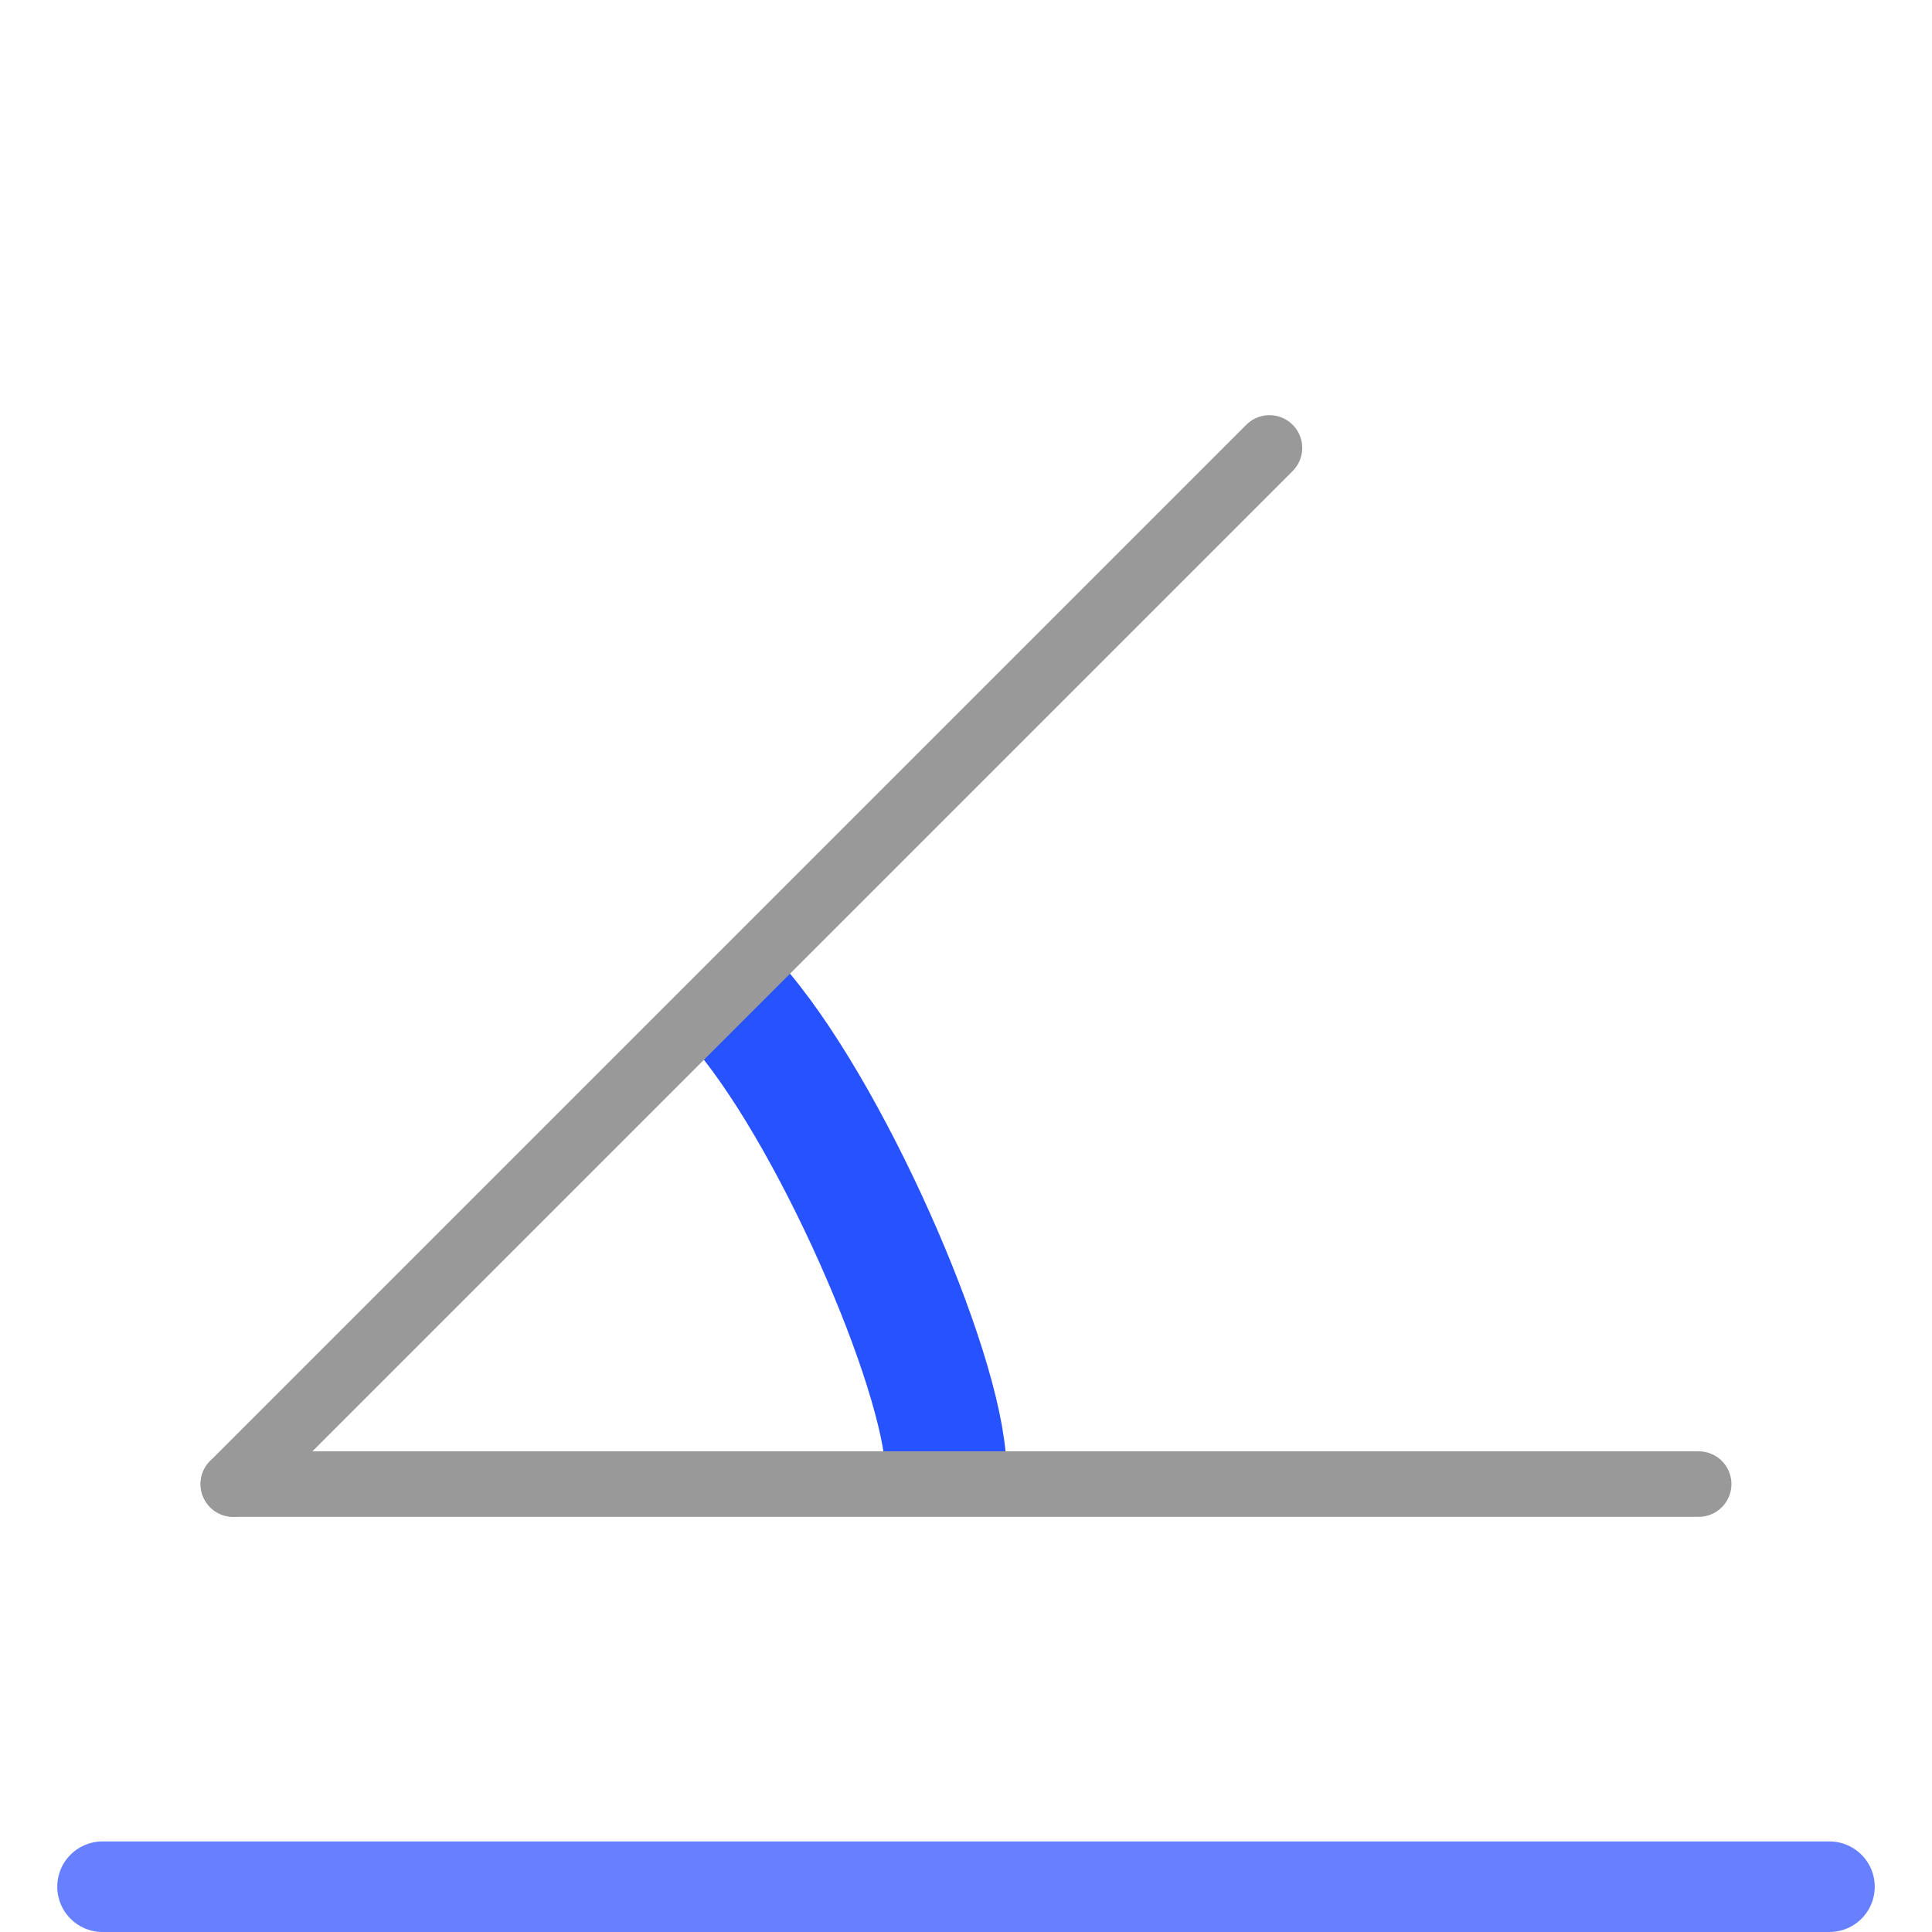
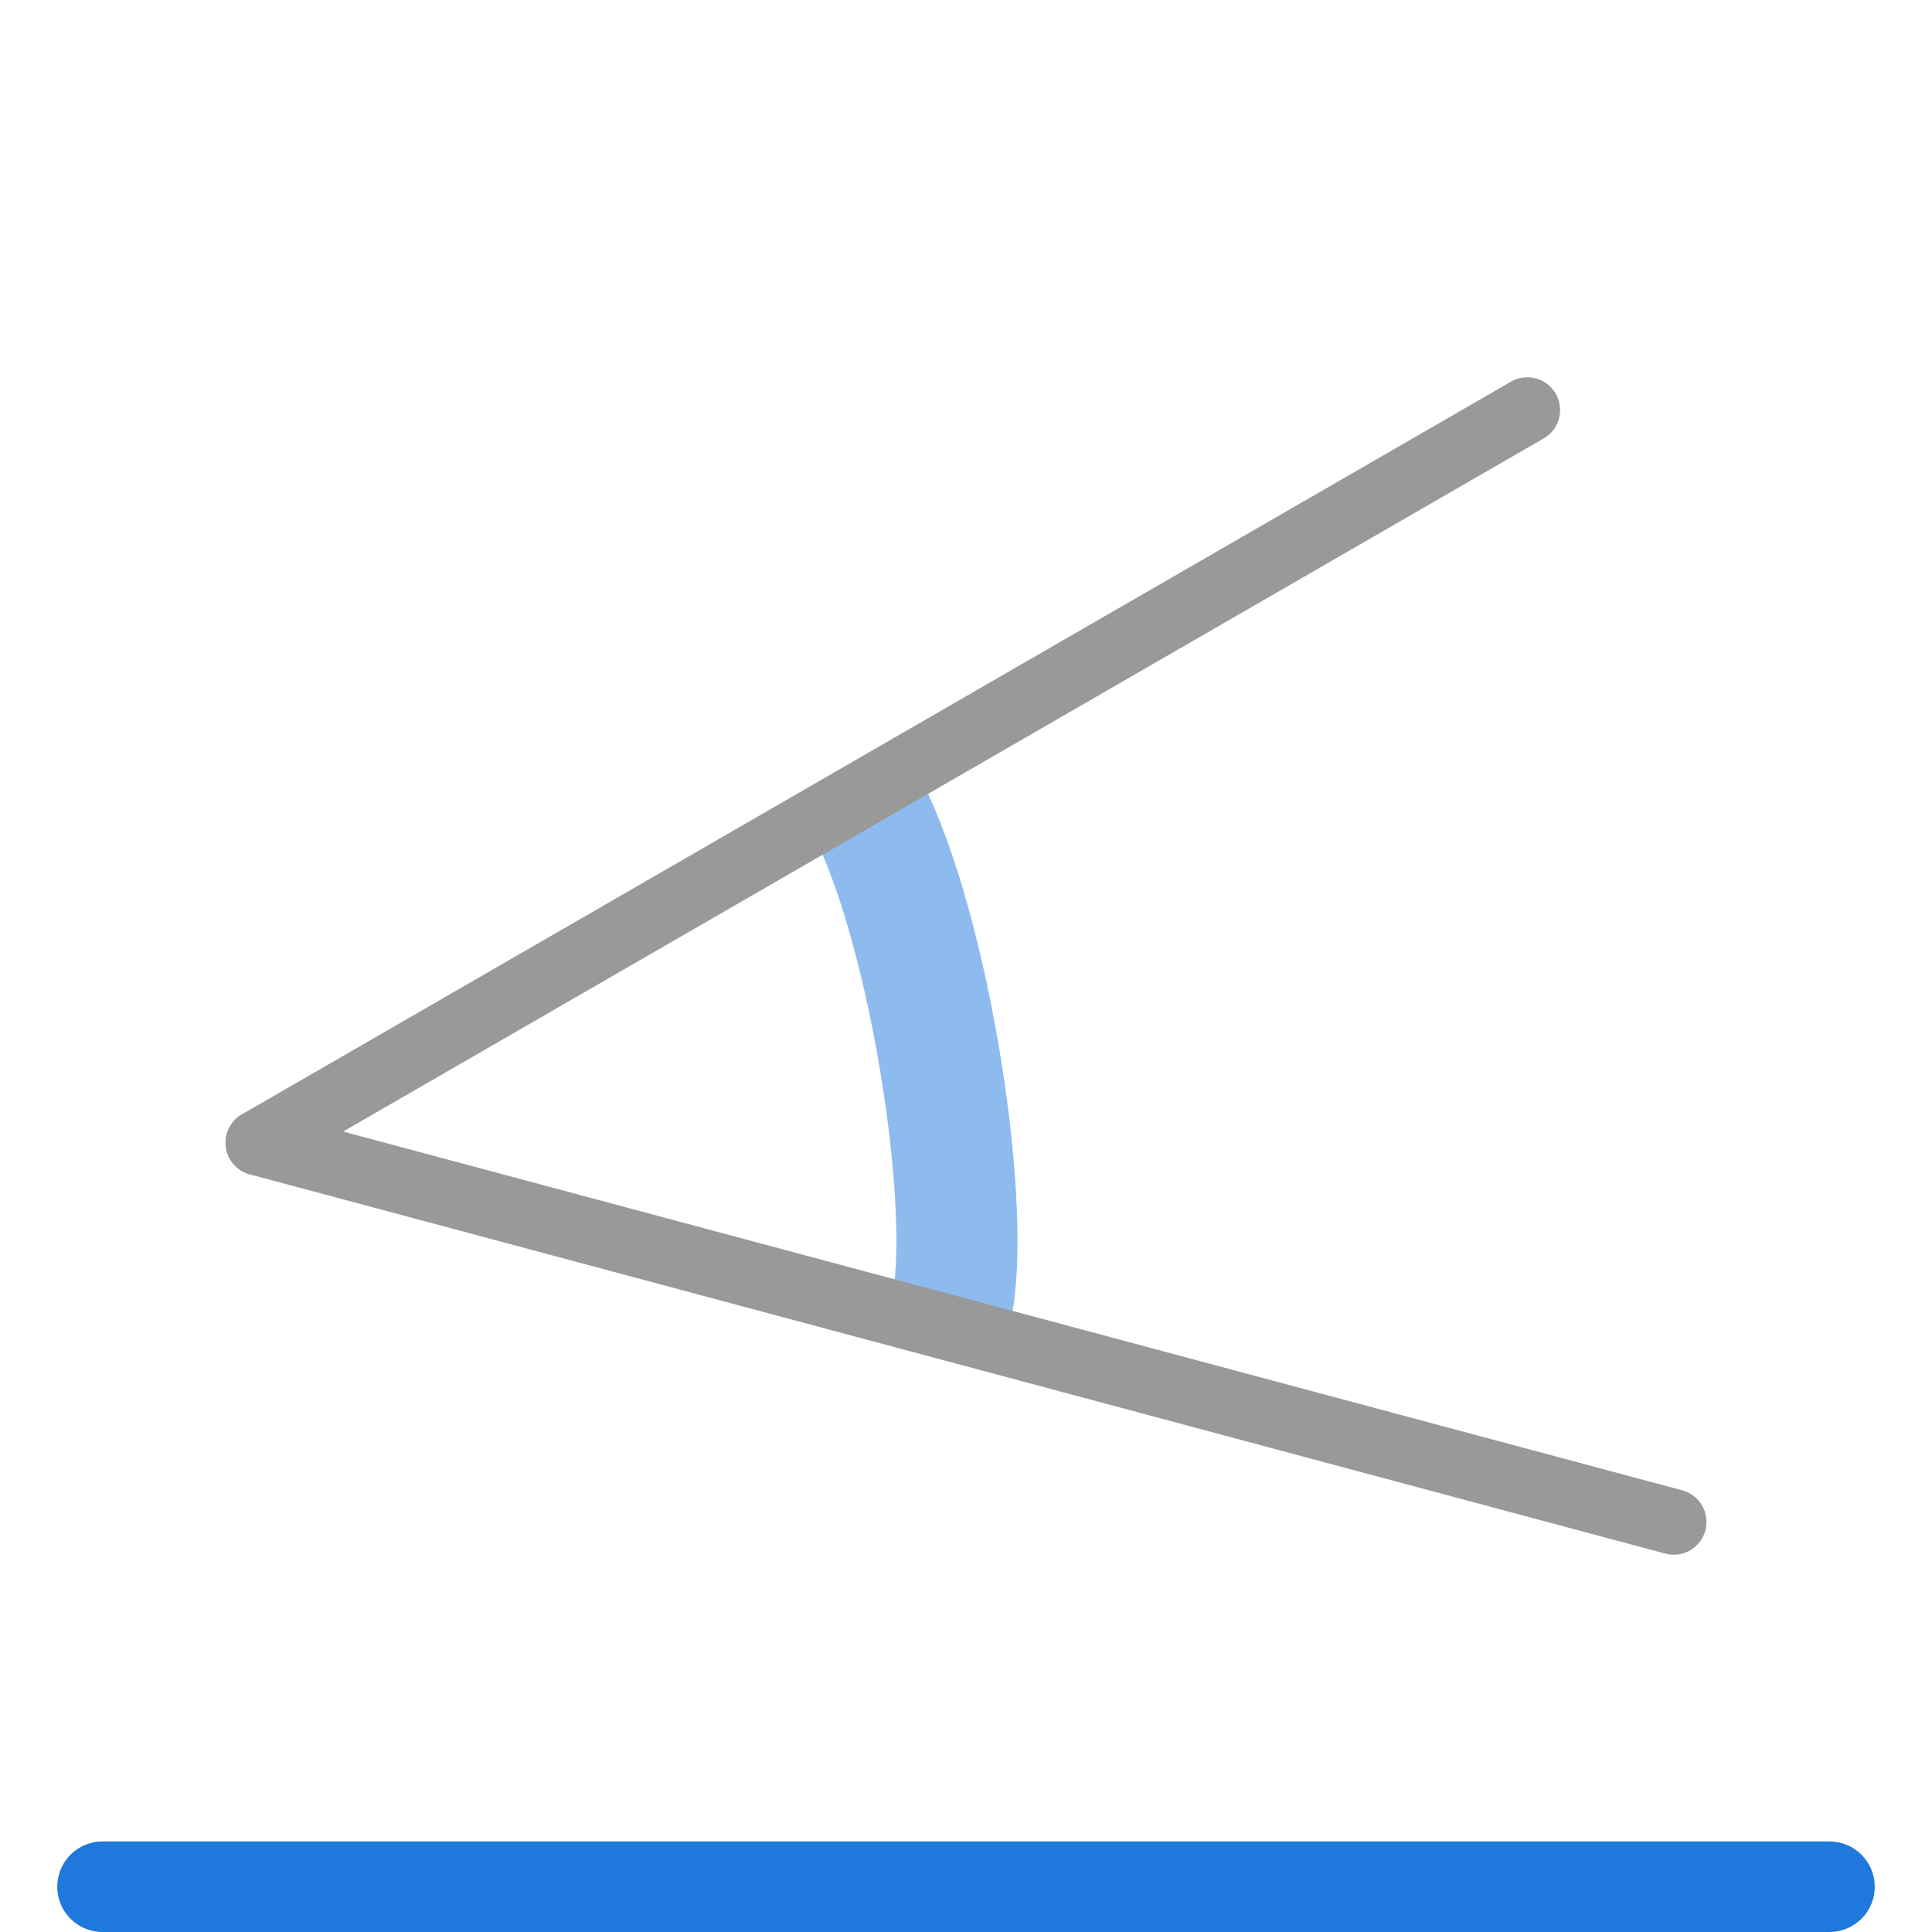
- <svg xmlns="http://www.w3.org/2000/svg" height="64" width="64" version="1.1" id="Capa_1" x="0px" y="0px" viewBox="0 0 64 64" xml:space="preserve">
+ <svg xmlns="http://www.w3.org/2000/svg" xml:space="preserve" viewBox="0 0 64 64" y="0px" x="0px" id="Capa_1" version="1.1" width="64" height="64">
  <defs id="defs59" />
  <g id="g26">
</g>
  <g id="g28">
</g>
  <g id="g30">
</g>
  <g id="g32">
</g>
  <g id="g34">
</g>
  <g id="g36">
</g>
  <g id="g38">
</g>
  <g id="g40">
</g>
  <g id="g42">
</g>
  <g id="g44">
</g>
  <g id="g46">
</g>
  <g id="g48">
</g>
  <g id="g50">
</g>
  <g id="g52">
</g>
  <g id="g54">
</g>
-   <g id="g26-1" transform="translate(-96.1025,-13.69491)">
+   <g transform="translate(-96.1025,-13.69491)" id="g26-1">
</g>
-   <g id="g28-9" transform="translate(-96.1025,-13.69491)">
+   <g transform="translate(-96.1025,-13.69491)" id="g28-9">
</g>
-   <g id="g30-1" transform="translate(-96.1025,-13.69491)">
+   <g transform="translate(-96.1025,-13.69491)" id="g30-1">
</g>
-   <g id="g32-1" transform="translate(-96.1025,-13.69491)">
+   <g transform="translate(-96.1025,-13.69491)" id="g32-1">
</g>
-   <g id="g34-6" transform="translate(-96.1025,-13.69491)">
+   <g transform="translate(-96.1025,-13.69491)" id="g34-6">
</g>
-   <g id="g36-5" transform="translate(-96.1025,-13.69491)">
+   <g transform="translate(-96.1025,-13.69491)" id="g36-5">
</g>
-   <g id="g38-1" transform="translate(-96.1025,-13.69491)">
+   <g transform="translate(-96.1025,-13.69491)" id="g38-1">
</g>
-   <g id="g40-7" transform="translate(-96.1025,-13.69491)">
+   <g transform="translate(-96.1025,-13.69491)" id="g40-7">
</g>
-   <g id="g42-3" transform="translate(-96.1025,-13.69491)">
+   <g transform="translate(-96.1025,-13.69491)" id="g42-3">
</g>
-   <g id="g44-2" transform="translate(-96.1025,-13.69491)">
+   <g transform="translate(-96.1025,-13.69491)" id="g44-2">
</g>
-   <g id="g46-8" transform="translate(-96.1025,-13.69491)">
+   <g transform="translate(-96.1025,-13.69491)" id="g46-8">
</g>
-   <g id="g48-4" transform="translate(-96.1025,-13.69491)">
+   <g transform="translate(-96.1025,-13.69491)" id="g48-4">
</g>
-   <g id="g50-9" transform="translate(-96.1025,-13.69491)">
+   <g transform="translate(-96.1025,-13.69491)" id="g50-9">
</g>
-   <g id="g52-9" transform="translate(-96.1025,-13.69491)">
+   <g transform="translate(-96.1025,-13.69491)" id="g52-9">
</g>
-   <g id="g54-7" transform="translate(-96.1025,-13.69491)">
+   <g transform="translate(-96.1025,-13.69491)" id="g54-7">
</g>
-   <path style="fill:none;stroke:#2752ff;stroke-width:4.012;stroke-linecap:butt;stroke-linejoin:bevel;stroke-miterlimit:4;stroke-dasharray:none;stroke-opacity:1" d="m 24.333,33.196 c 3.105,3.454 6.908,12.151 7.004,15.448" id="path1022" />
-   <path style="fill:#999999;fill-opacity:1;stroke:#999999;stroke-width:2.17;stroke-linecap:round;stroke-linejoin:round;stroke-miterlimit:4;stroke-dasharray:none;stroke-opacity:1" d="M 42.053,14.838 7.729,49.162" id="path888" />
-   <path id="path888-9" d="M 56.271,49.162 H 7.729" style="fill:#999999;fill-opacity:1;stroke:#999999;stroke-width:2.17;stroke-linecap:round;stroke-linejoin:round;stroke-miterlimit:4;stroke-dasharray:none;stroke-opacity:1" />
-   <path id="path2853" d="m 3.397,62.5 c 57.206,0 57.206,0 57.206,0" style="fill:none;stroke:#6680ff;stroke-width:3;stroke-linecap:round;stroke-linejoin:miter;stroke-miterlimit:4;stroke-dasharray:none;stroke-opacity:1" />
+   <path id="path1022" d="m 28.726,26.729 c 2.105,4.14 3.528,13.525 2.767,16.734" style="fill:none;stroke:#8dbbee;stroke-width:4.012;stroke-linecap:butt;stroke-linejoin:bevel;stroke-miterlimit:4;stroke-dasharray:none;stroke-opacity:1" />
+   <path id="path888" d="M 50.595,13.583 8.556,37.854" style="fill:#999999;fill-opacity:1;stroke:#999999;stroke-width:2.17;stroke-linecap:round;stroke-linejoin:round;stroke-miterlimit:4;stroke-dasharray:none;stroke-opacity:1" />
+   <path style="fill:#999999;fill-opacity:1;stroke:#999999;stroke-width:2.17;stroke-linecap:round;stroke-linejoin:round;stroke-miterlimit:4;stroke-dasharray:none;stroke-opacity:1" d="M 55.444,50.417 8.556,37.854" id="path888-9" />
+   <path style="fill:none;stroke:#1f78db;stroke-width:3;stroke-linecap:round;stroke-linejoin:miter;stroke-miterlimit:4;stroke-dasharray:none;stroke-opacity:1" d="m 3.397,62.5 c 57.206,0 57.206,0 57.206,0" id="path2853" />
</svg>
